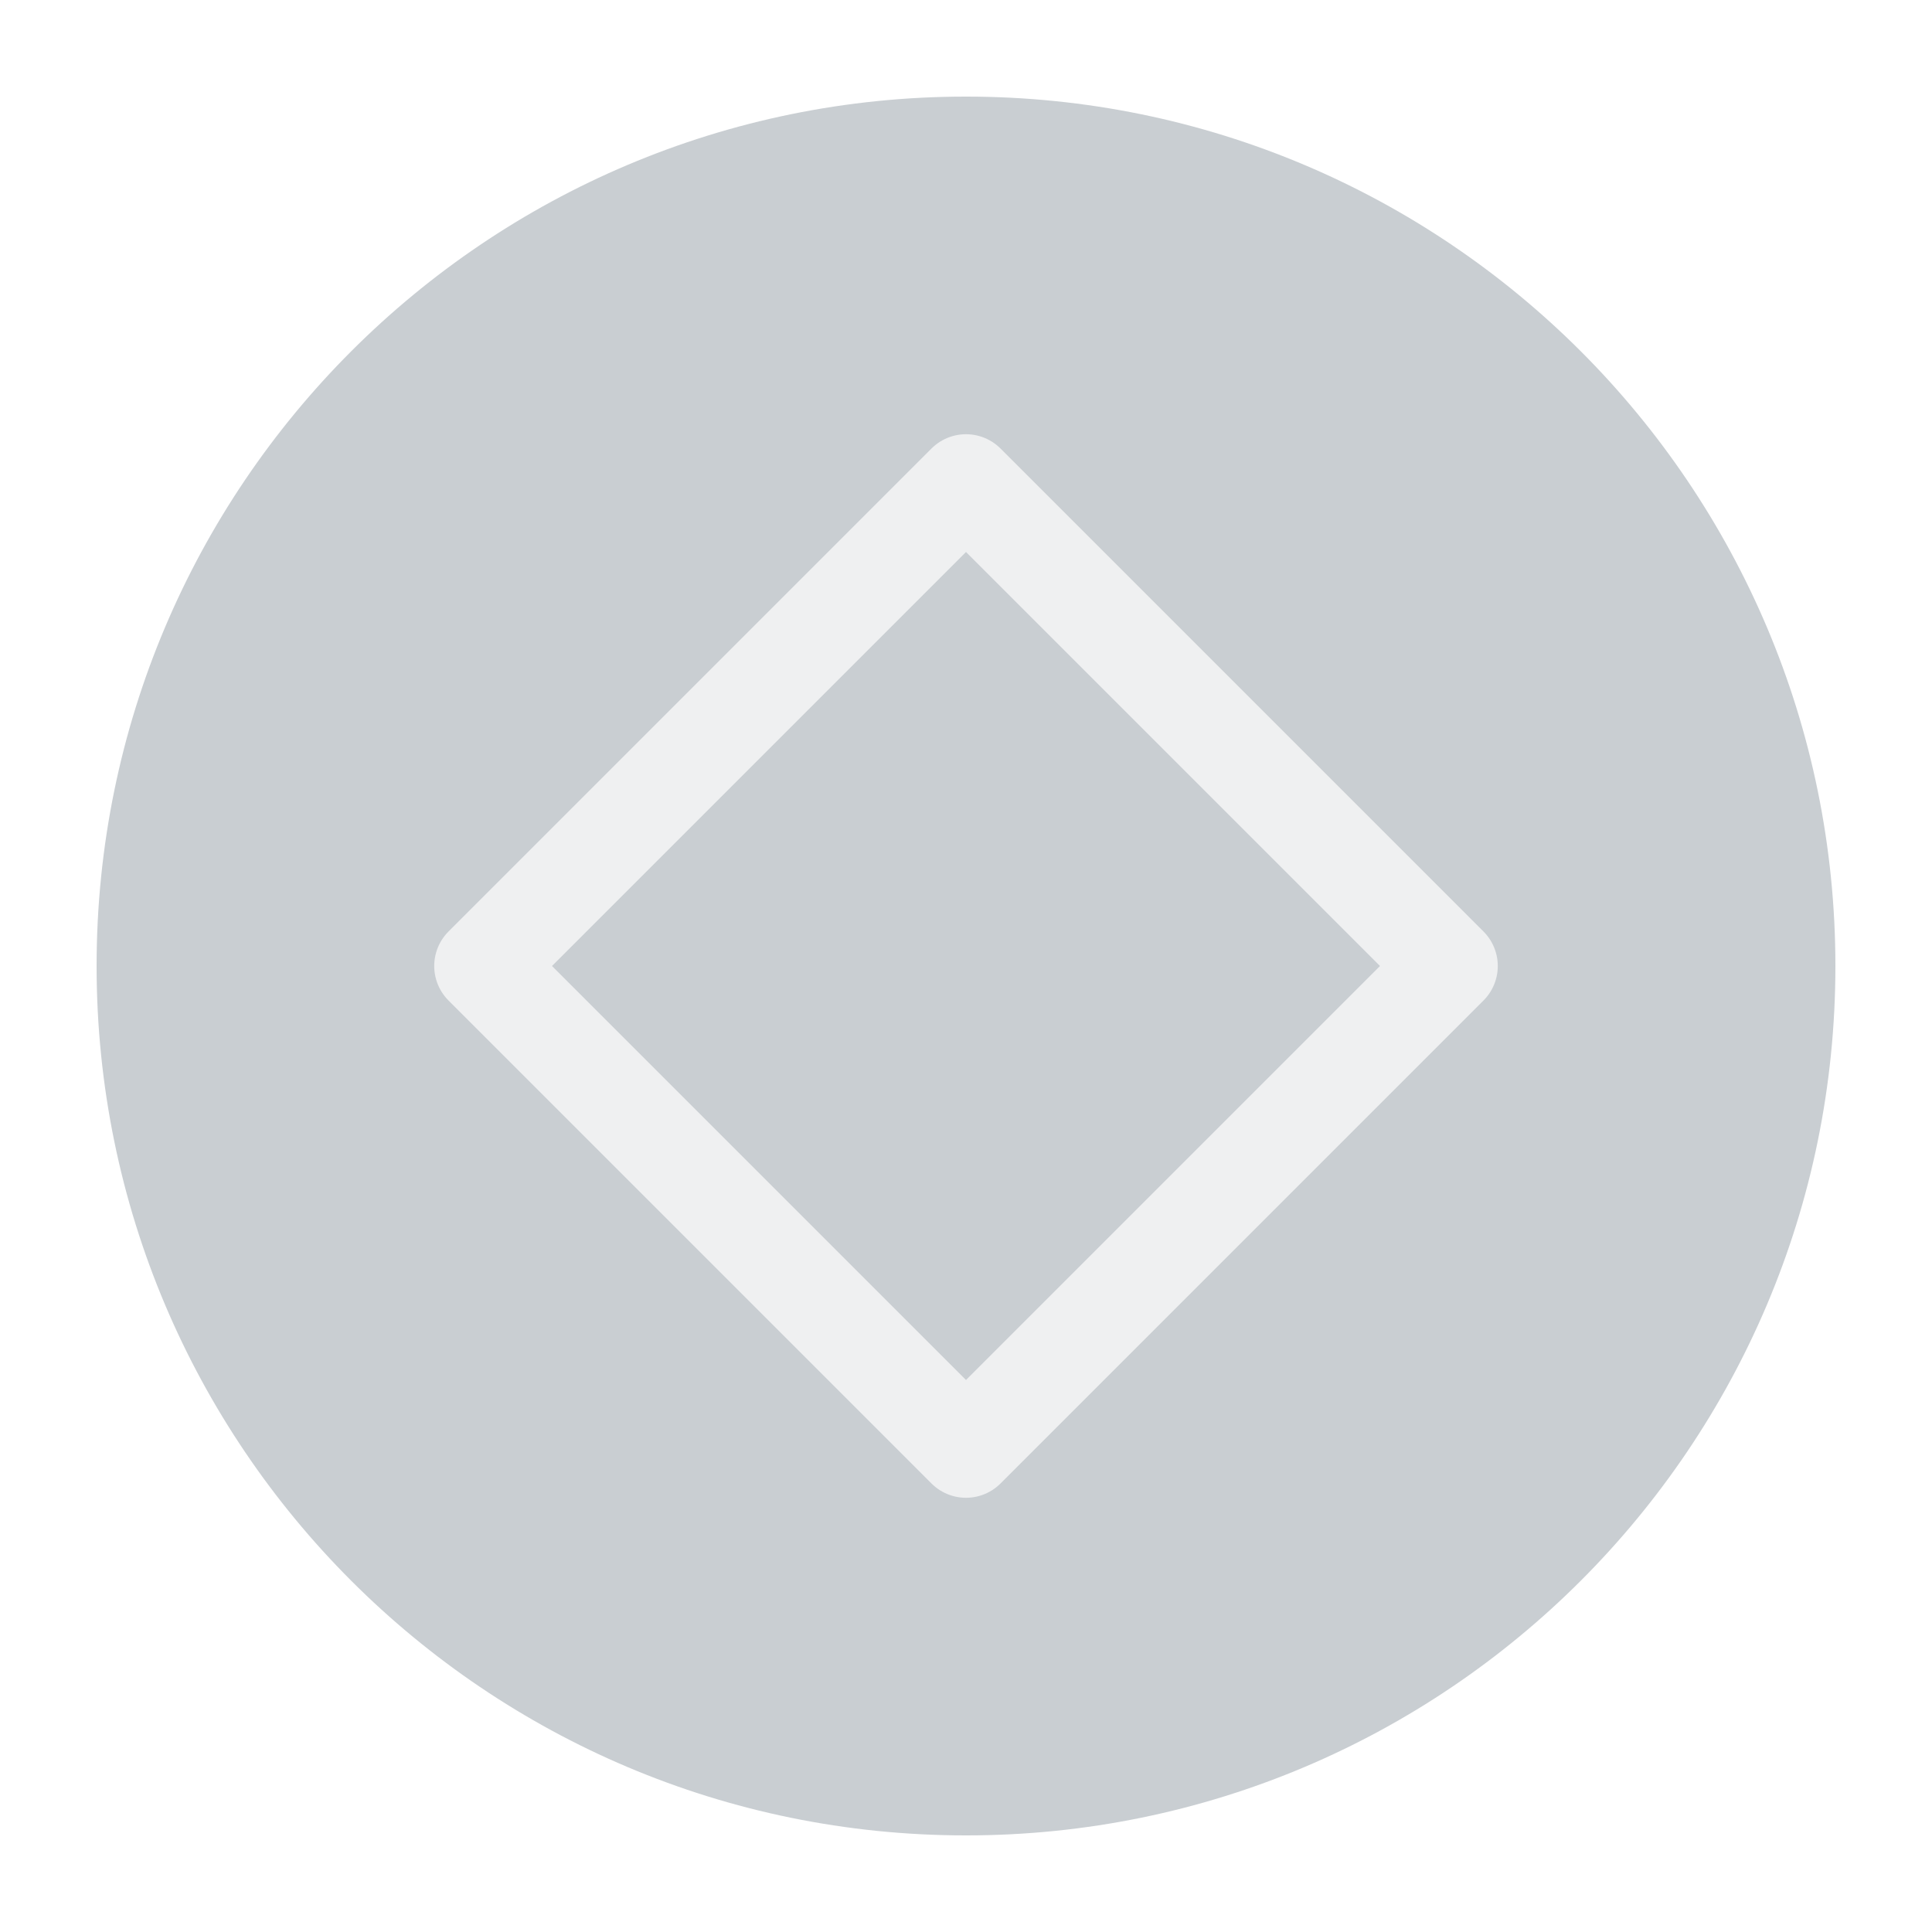
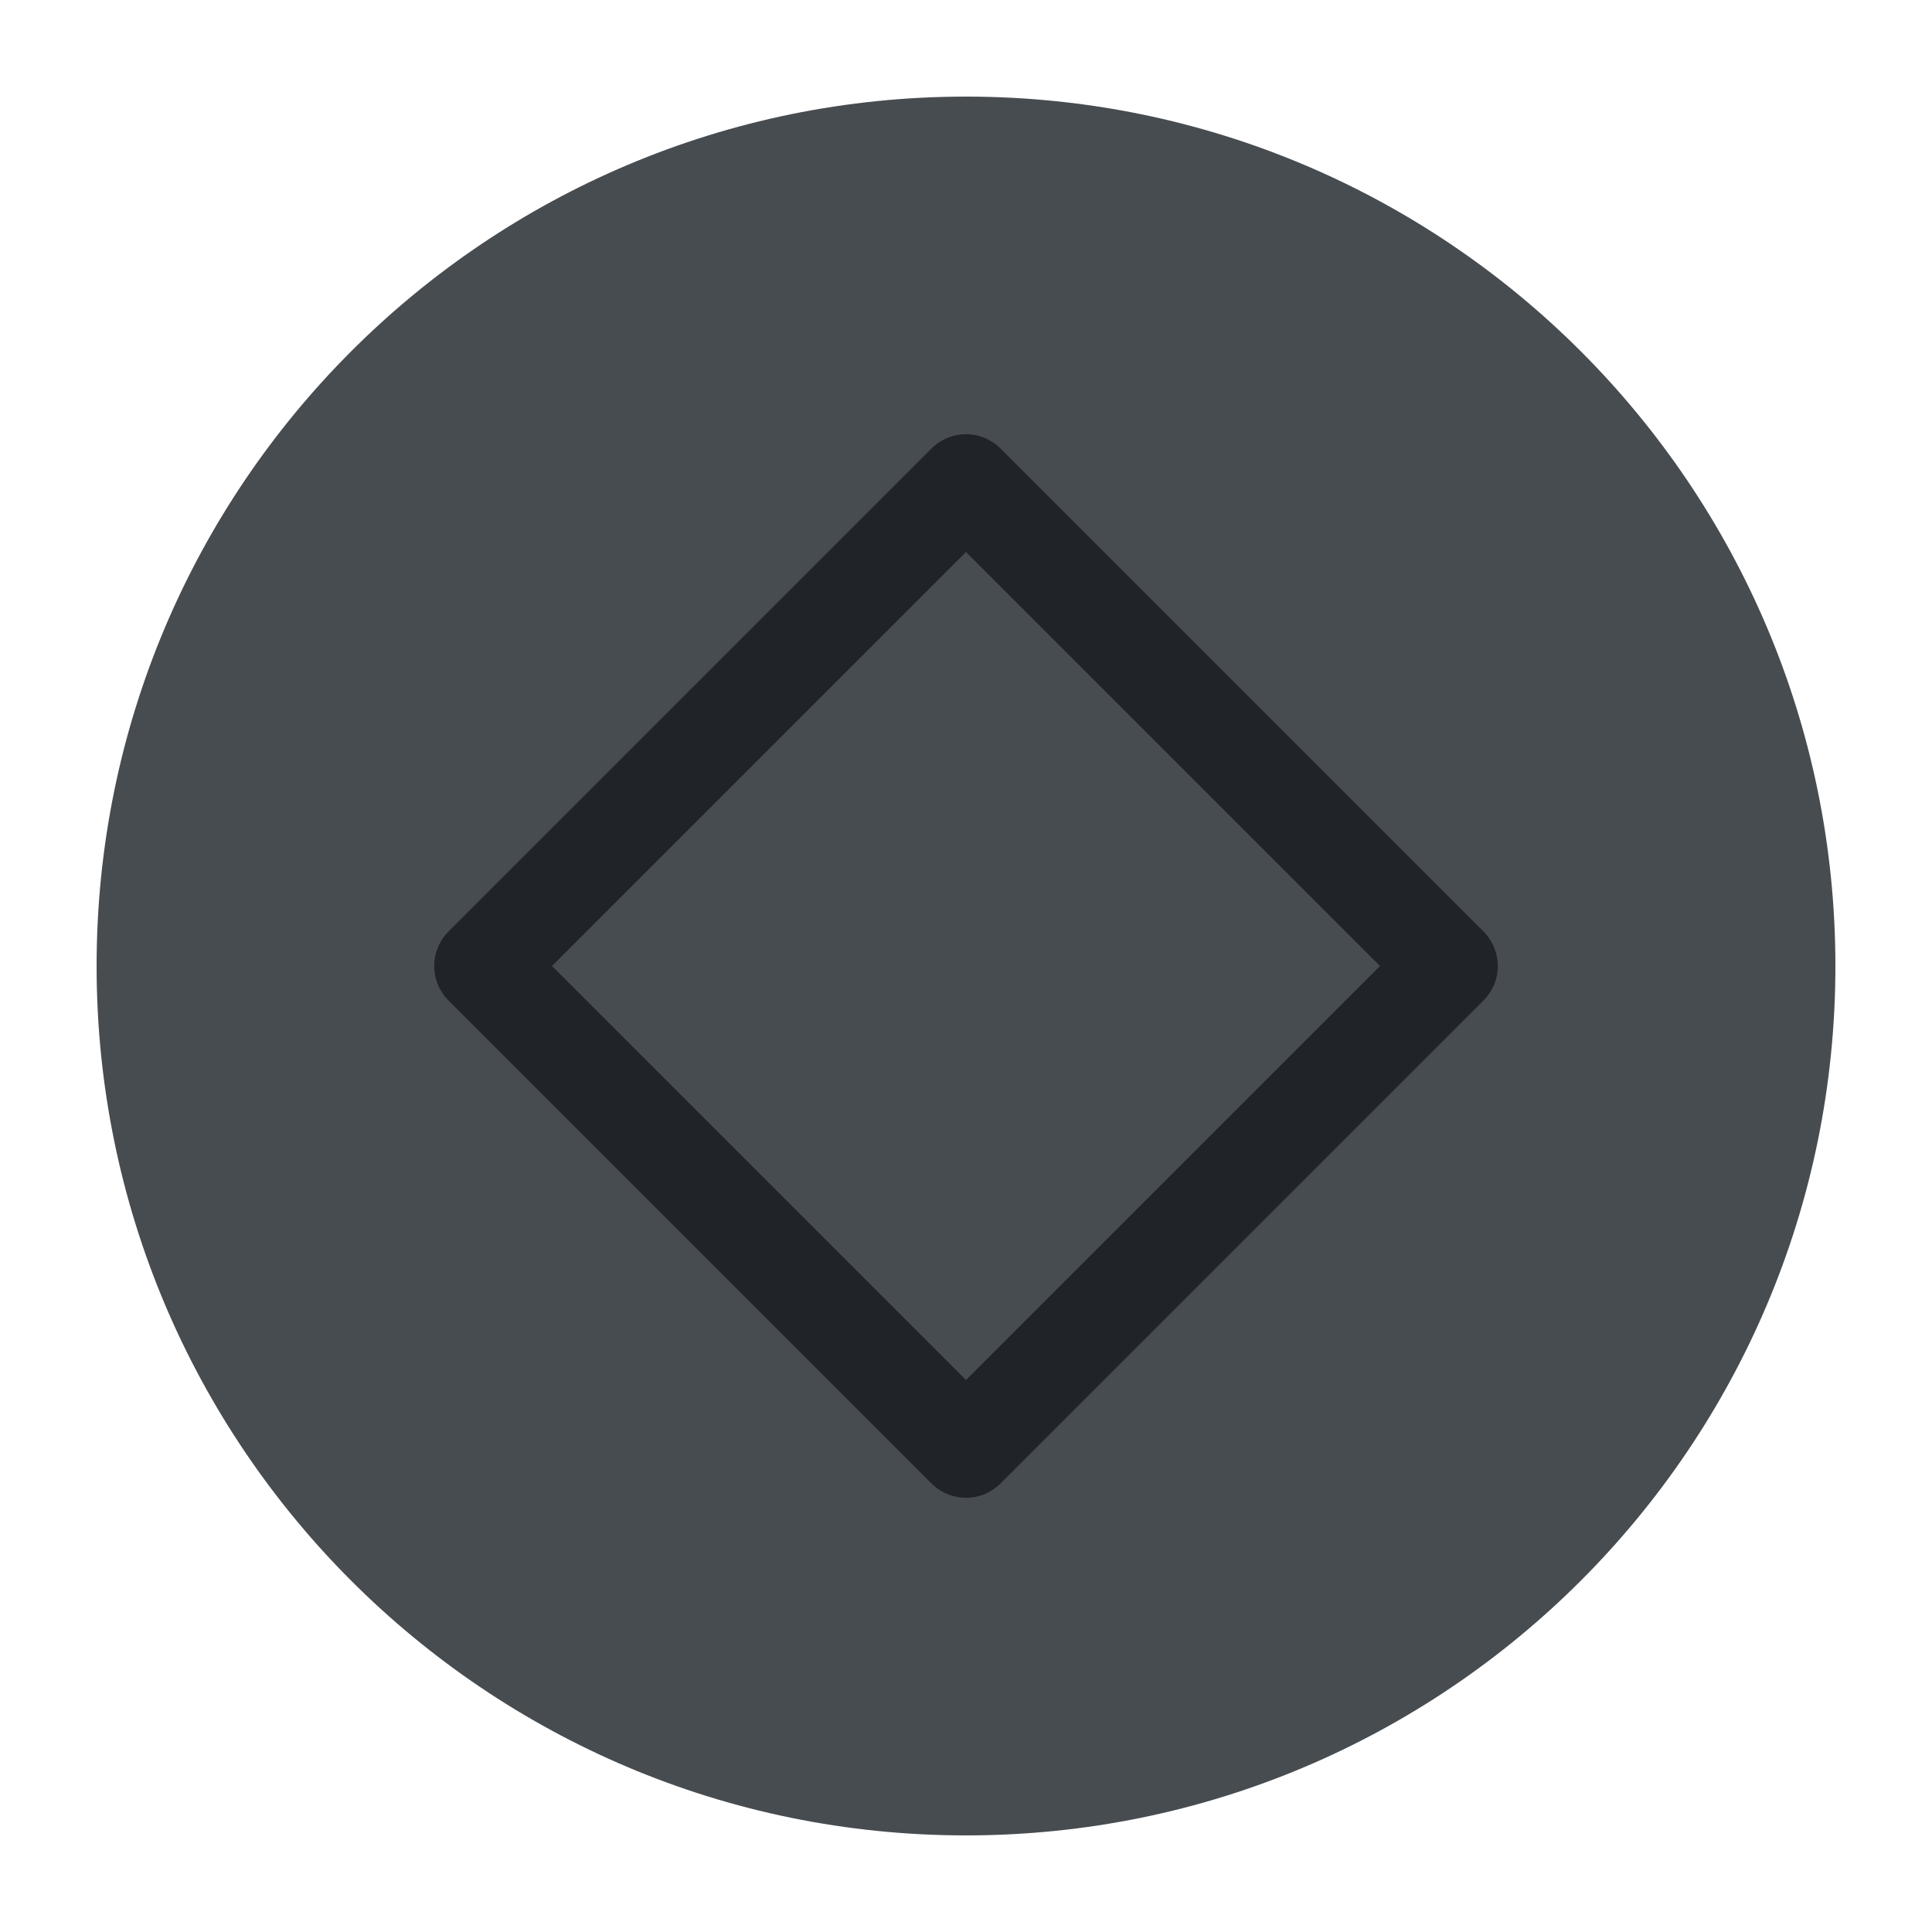
<svg xmlns="http://www.w3.org/2000/svg" viewBox="0 0 50 50" version="1.2" baseProfile="tiny">
  <defs>
</defs>
  <g fill="none" stroke="black" stroke-width="1" fill-rule="evenodd" stroke-linecap="square" stroke-linejoin="bevel">
-     <g fill="#c9ced2" fill-opacity="1" stroke="none" transform="matrix(2.5,0,0,2.5,2.5,2.5)" font-family="Noto Sans CJK SC" font-size="10" font-weight="400" font-style="normal">
+     <g fill="#474c51" fill-opacity="1" stroke="none" transform="matrix(2.5,0,0,2.5,2.5,2.5)" font-family="Noto Sans CJK SC" font-size="10" font-weight="400" font-style="normal">
      <circle cx="9" cy="9" r="9" />
    </g>
-     <g fill="none" stroke="#eff0f1" stroke-opacity="1" stroke-width="1.01" stroke-linecap="round" stroke-linejoin="round" transform="matrix(2.5,0,0,2.5,2.5,2.5)" font-family="Noto Sans CJK SC" font-size="10" font-weight="400" font-style="normal">
+     <g fill="none" stroke="#202428" stroke-opacity="1" stroke-width="1.01" stroke-linecap="round" stroke-linejoin="round" transform="matrix(2.5,0,0,2.5,2.5,2.5)" font-family="Noto Sans CJK SC" font-size="10" font-weight="400" font-style="normal">
      <path vector-effect="none" fill-rule="evenodd" d="M4,9 L9,4 L14,9 L9,14 L4,9" />
    </g>
    <g fill="none" stroke="#000000" stroke-opacity="1" stroke-width="1" stroke-linecap="square" stroke-linejoin="bevel" transform="matrix(1,0,0,1,0,0)" font-family="Noto Sans CJK SC" font-size="10" font-weight="400" font-style="normal">
</g>
  </g>
</svg>
